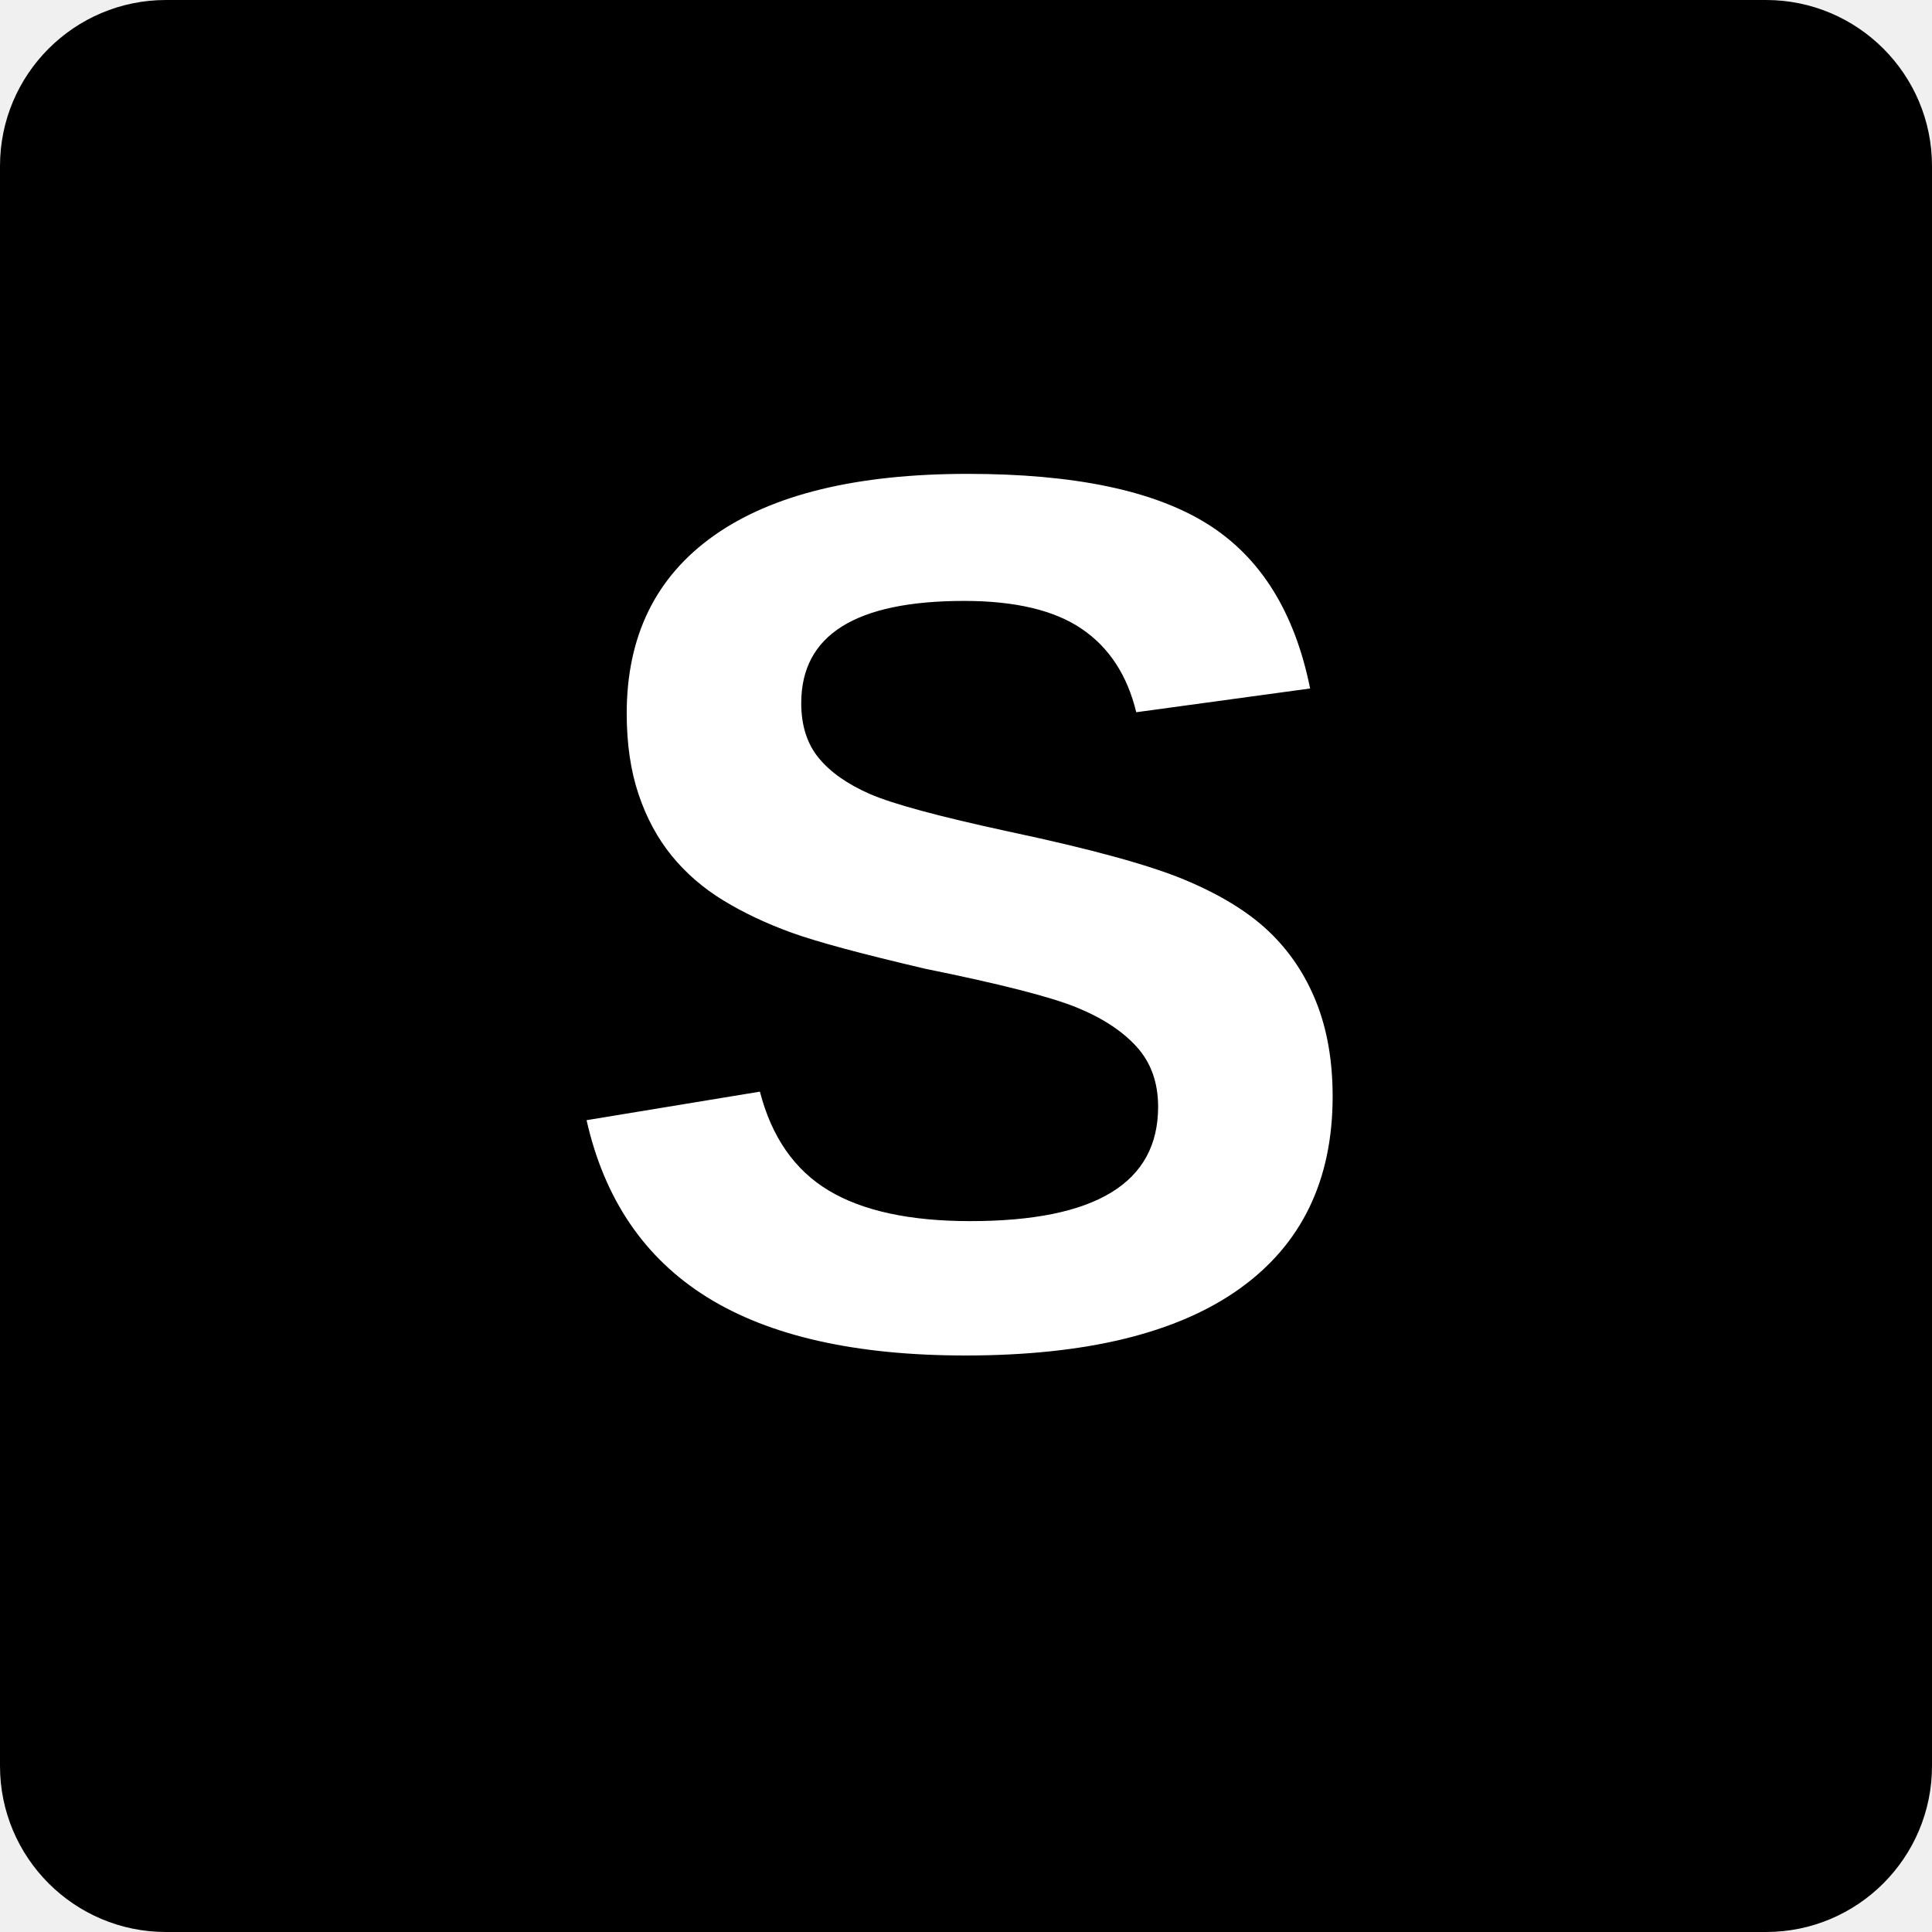
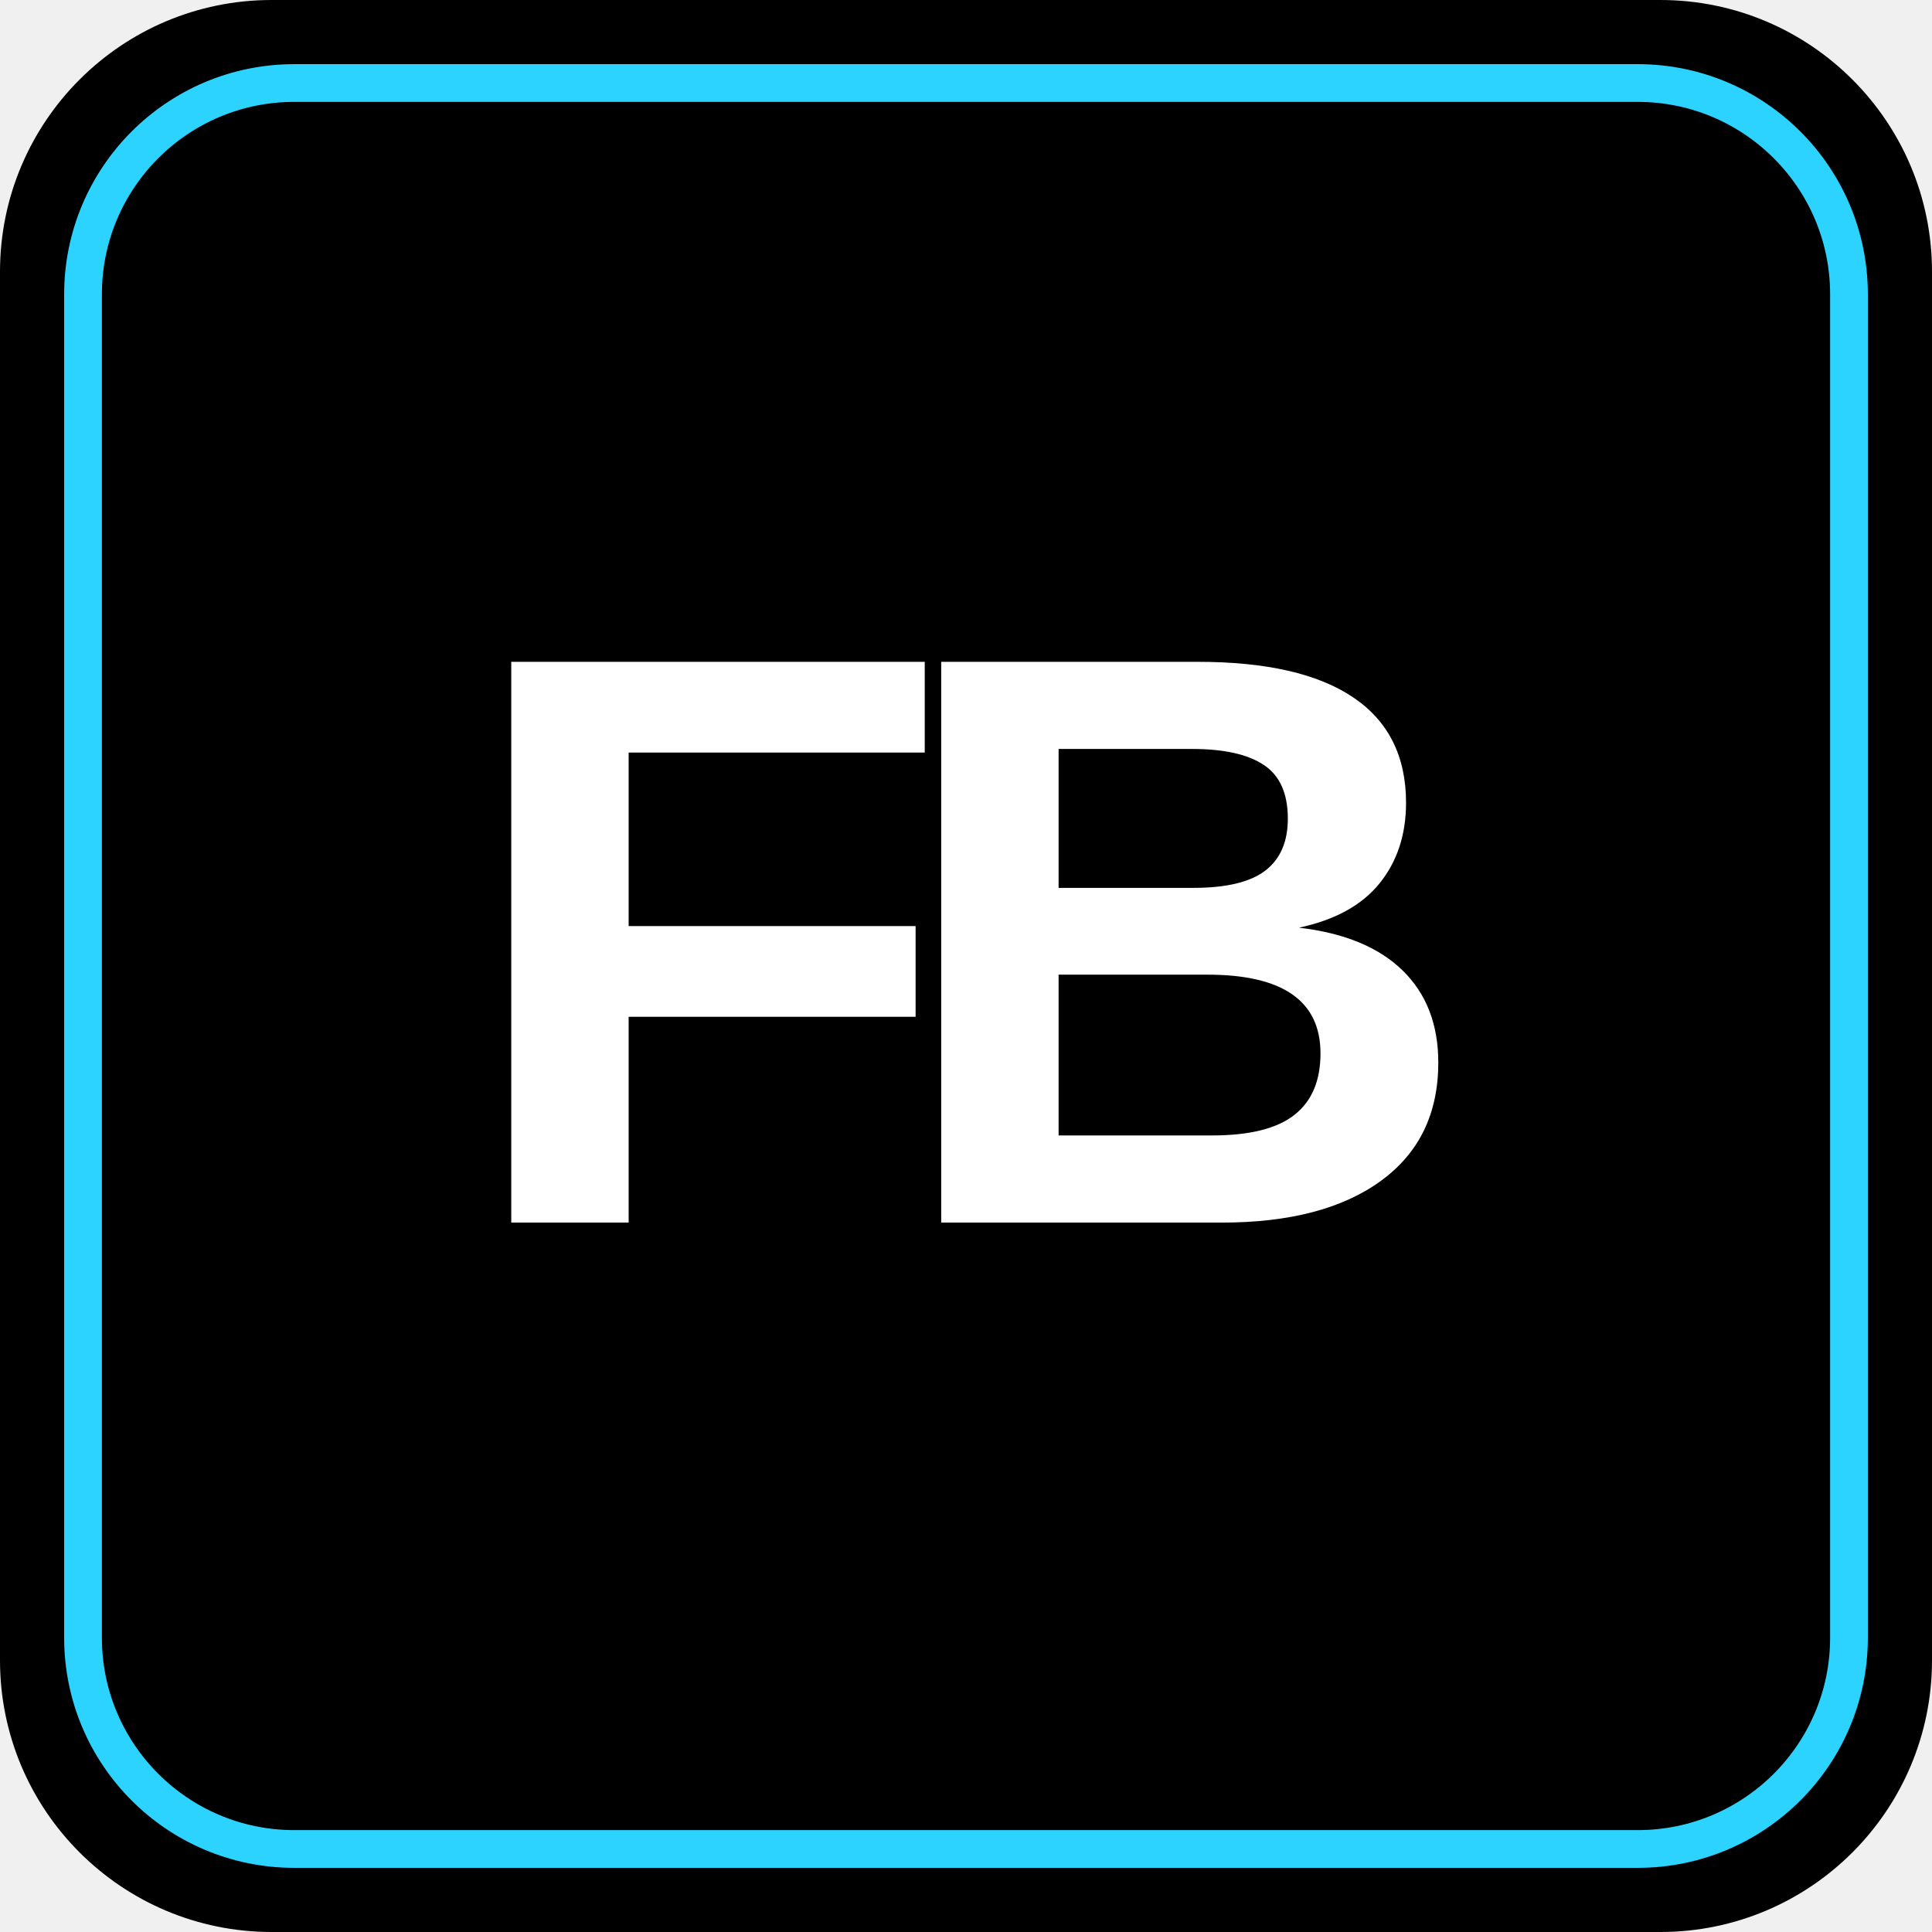
<svg xmlns="http://www.w3.org/2000/svg" viewBox="0 0 512 512">
-   <rect width="512" height="512" rx="44" fill="#000" />
-   <text x="256" y="356" text-anchor="middle" font-family="Arial,Helvetica,sans-serif" font-size="330" font-weight="900" fill="#fff">S</text>
+   <rect width="512" height="512" rx="72" fill="#000" />
+   <rect x="22" y="22" width="468" height="468" rx="56" fill="none" stroke="#2cd3ff" stroke-width="10" />
+   <text x="256" y="324" text-anchor="middle" font-family="Arial,Helvetica,sans-serif" font-size="216" font-weight="900" letter-spacing="-18" fill="#fff">FB</text>
</svg>
